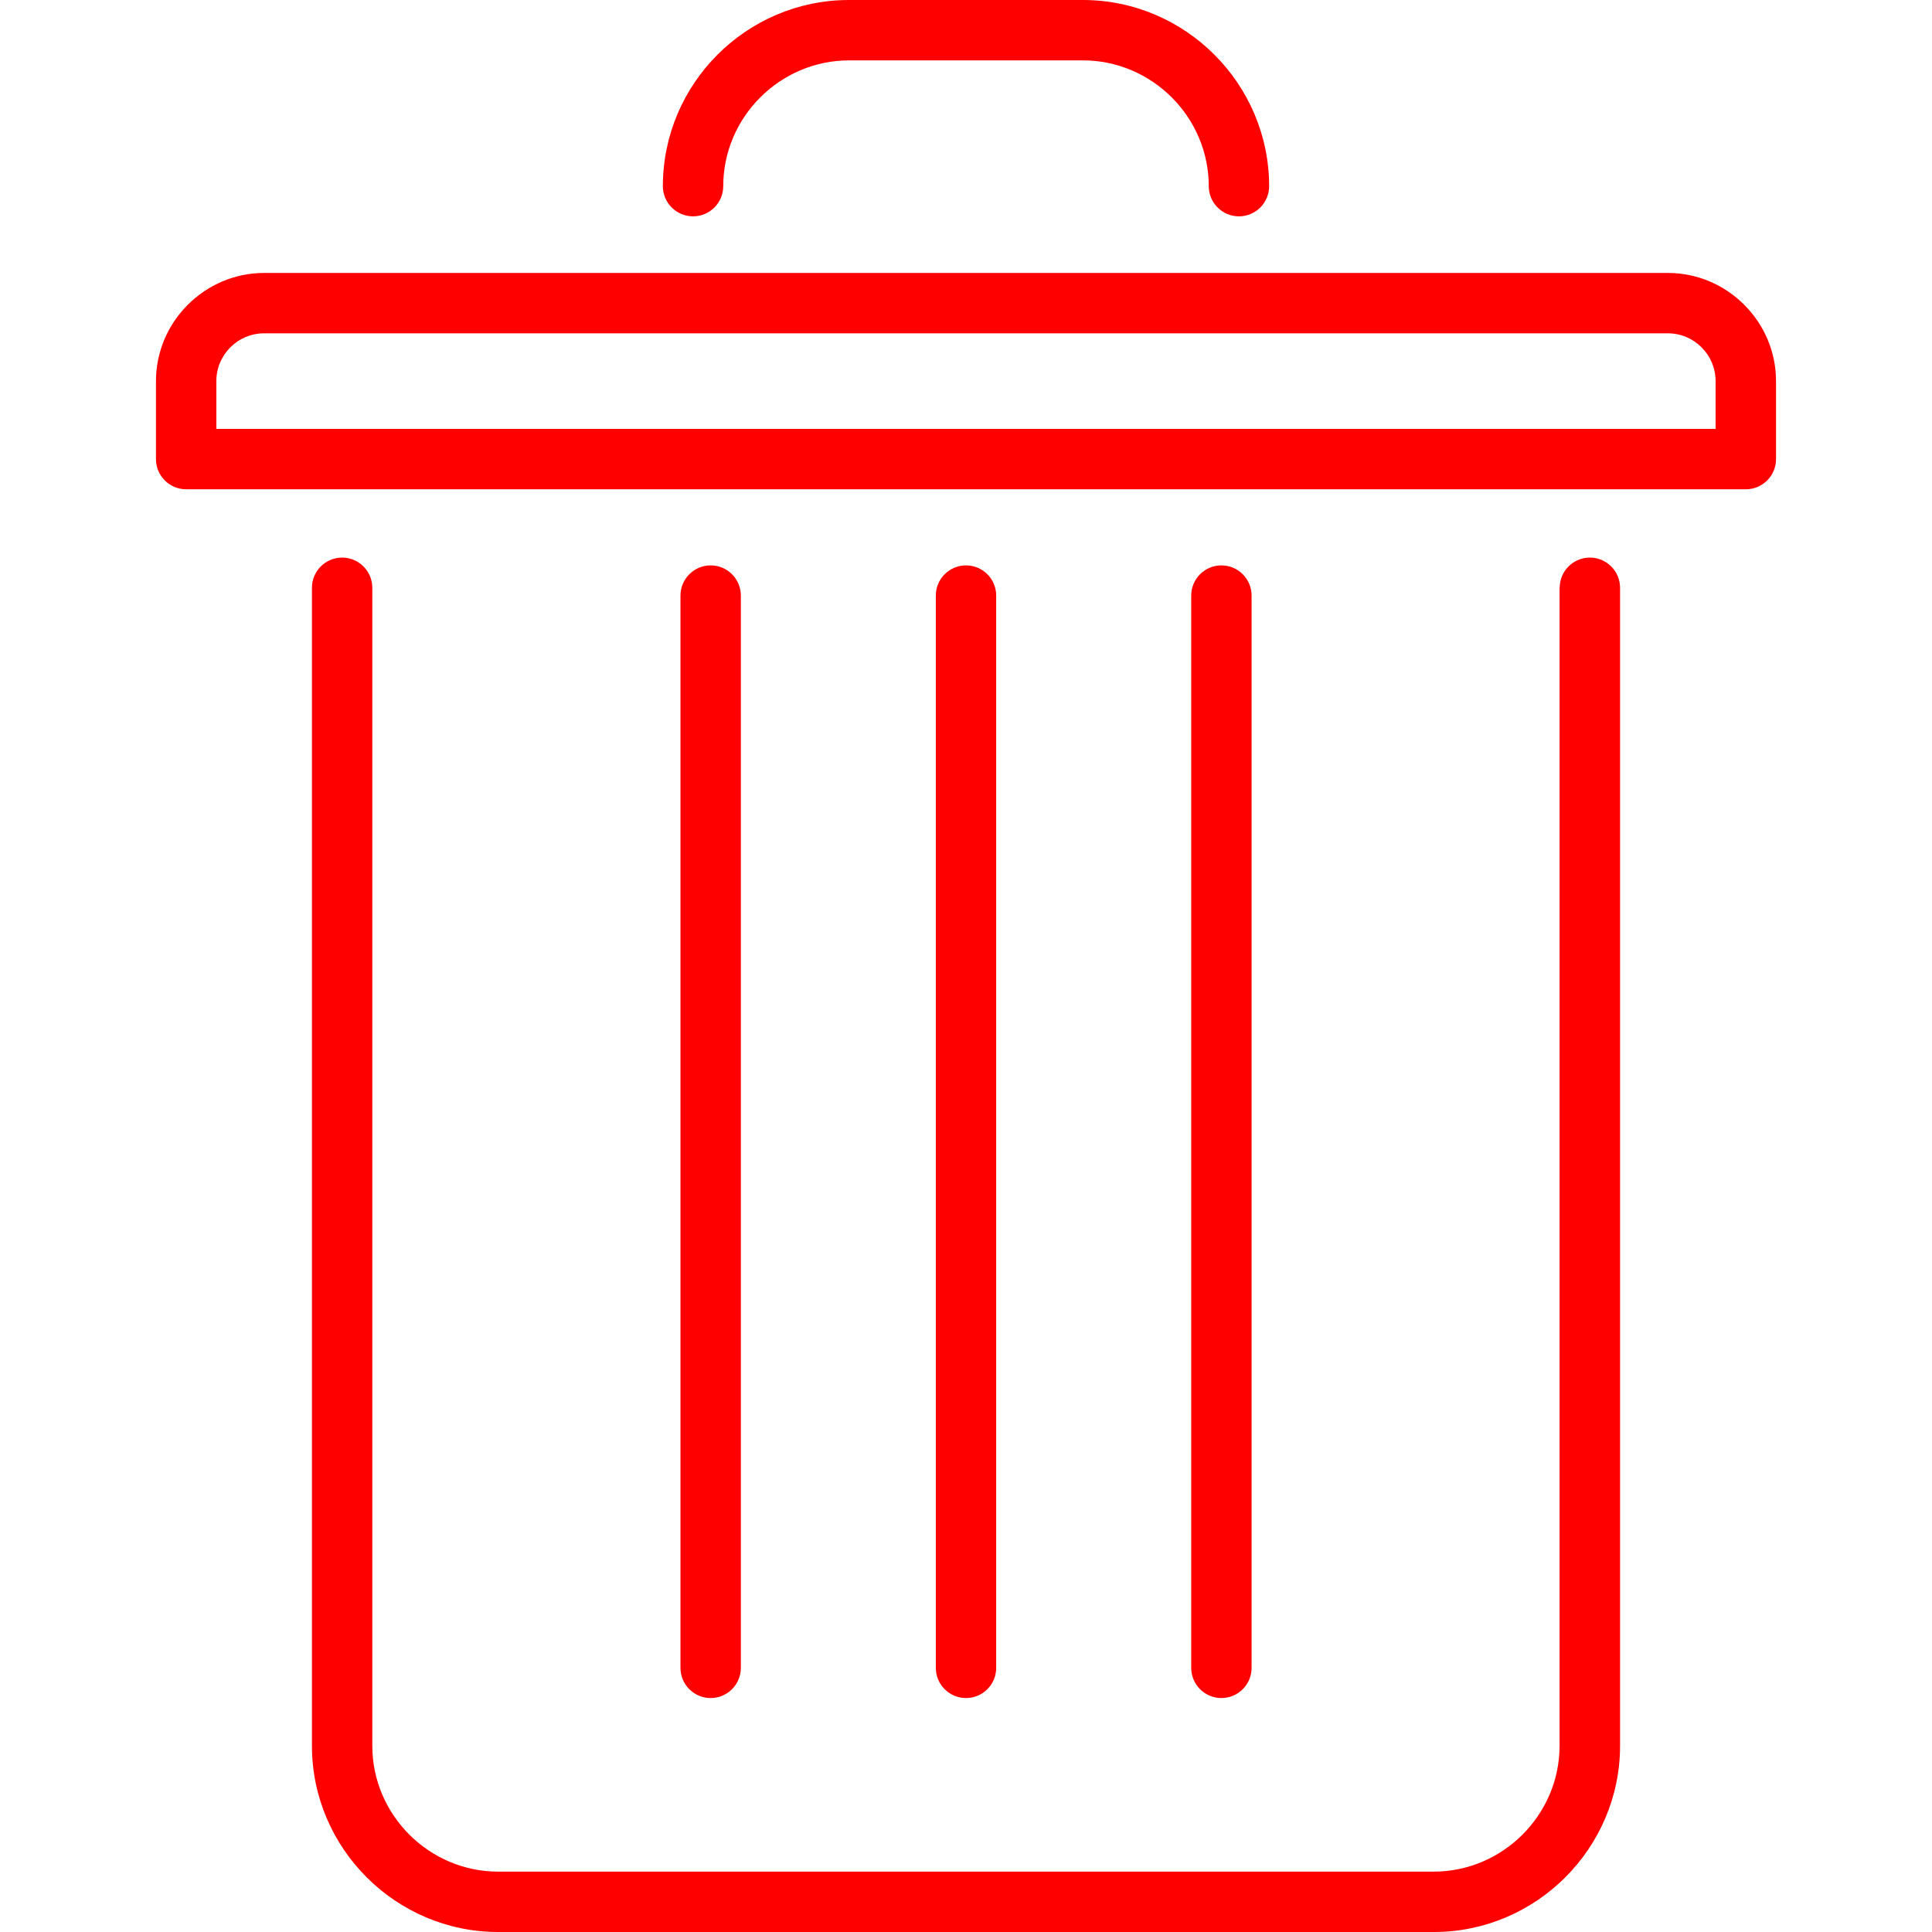
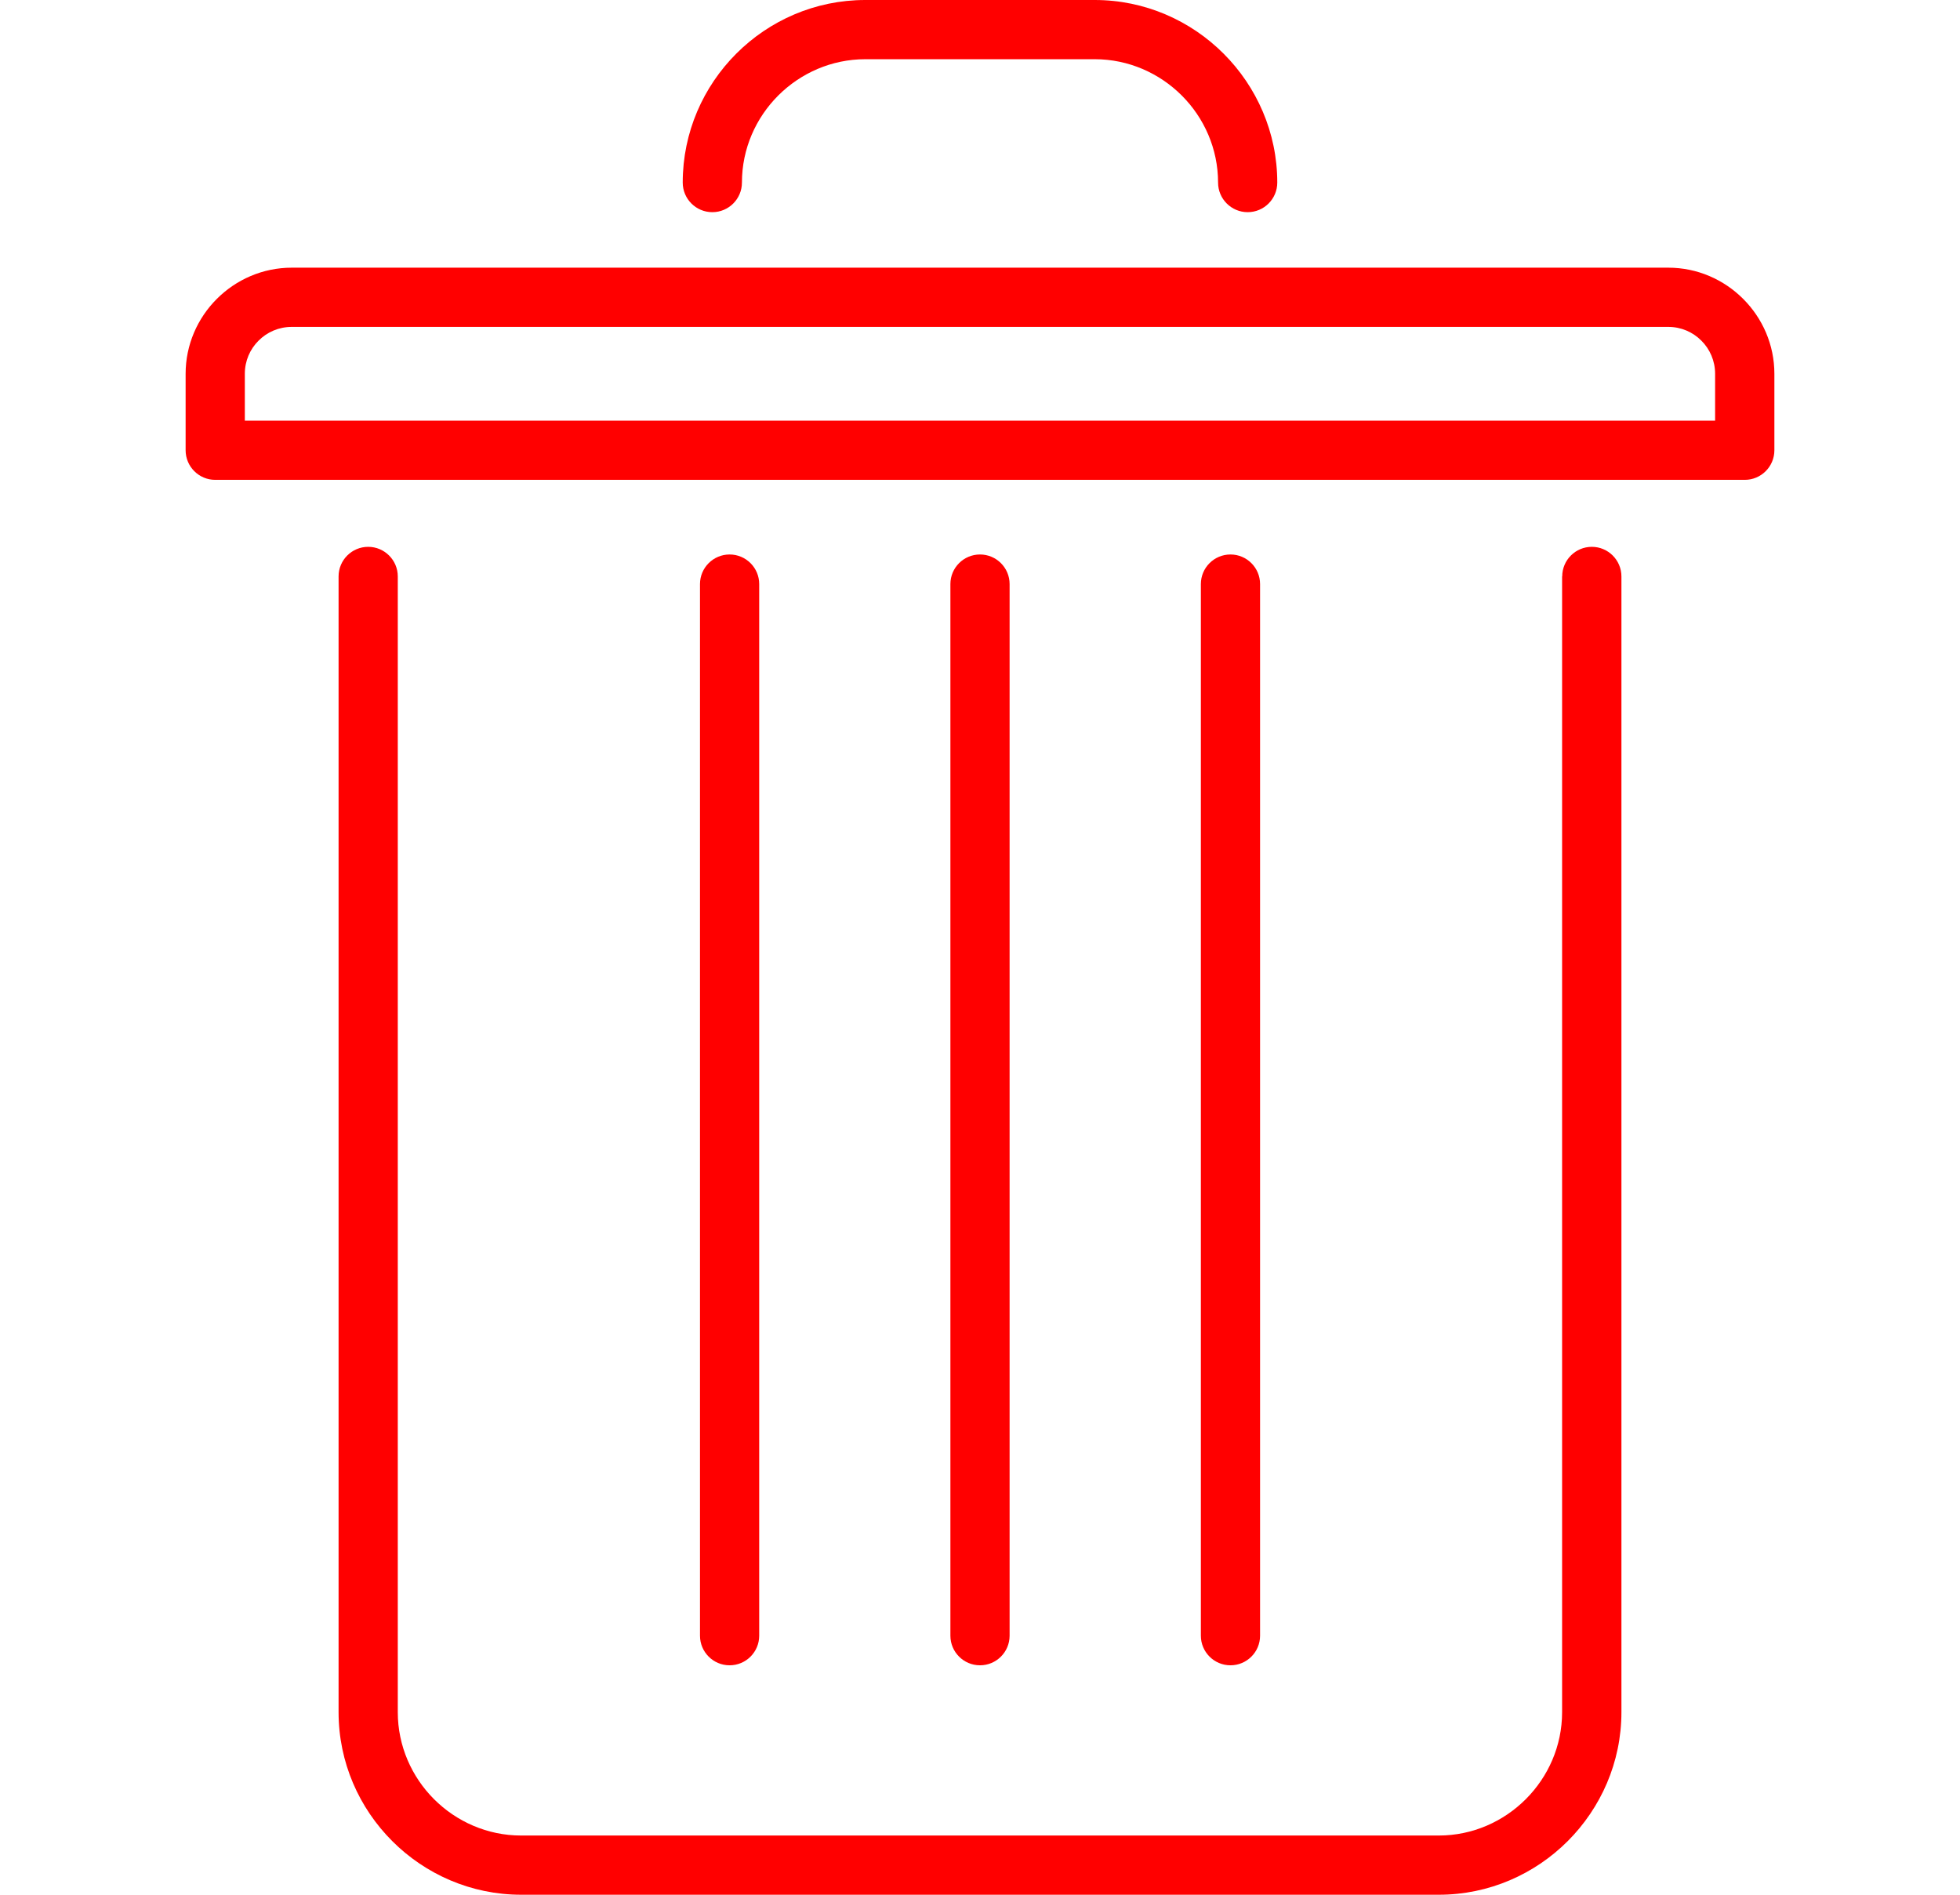
- <svg xmlns="http://www.w3.org/2000/svg" version="1.1" id="Capa_1" x="0px" y="0px" width="30px" height="30px" viewBox="0 0 729.837 729.838" style="enable-background:new 0 0 729.837 729.838;" xml:space="preserve">
+ <svg xmlns="http://www.w3.org/2000/svg" version="1.1" id="Capa_1" x="0px" y="0px" width="30px" height="29px" viewBox="0 0 729.837 729.838" style="enable-background:new 0 0 729.837 729.838;" xml:space="preserve">
  <g>
    <g>
      <g>
        <path style="fill:red;" d="M589.193,222.04c0-6.296,5.106-11.404,11.402-11.404S612,215.767,612,222.04v437.476c0,19.314-7.936,36.896-20.67,49.653     c-12.733,12.734-30.339,20.669-49.653,20.669H188.162c-19.315,0-36.943-7.935-49.654-20.669     c-12.734-12.734-20.669-30.313-20.669-49.653V222.04c0-6.296,5.108-11.404,11.403-11.404c6.296,0,11.404,5.131,11.404,11.404     v437.476c0,13.02,5.37,24.922,13.97,33.521c8.6,8.601,20.503,13.993,33.522,13.993h353.517c13.019,0,24.896-5.394,33.498-13.993     c8.624-8.624,13.992-20.503,13.992-33.498V222.04H589.193z" />
        <path style="fill:red;" d="M279.866,630.056c0,6.296-5.108,11.403-11.404,11.403s-11.404-5.107-11.404-11.403v-405.07     c0-6.296,5.108-11.404,11.404-11.404s11.404,5.108,11.404,11.404V630.056z" />
        <path style="fill:red;" d="M376.323,630.056c0,6.296-5.107,11.403-11.403,11.403s-11.404-5.107-11.404-11.403v-405.07     c0-6.296,5.108-11.404,11.404-11.404s11.403,5.108,11.403,11.404V630.056z" />
        <path style="fill:red;" d="M472.803,630.056c0,6.296-5.106,11.403-11.402,11.403c-6.297,0-11.404-5.107-11.404-11.403v-405.07     c0-6.296,5.107-11.404,11.404-11.404c6.296,0,11.402,5.108,11.402,11.404V630.056L472.803,630.056z" />
        <path style="fill:red;" d="M273.214,70.323c0,6.296-5.108,11.404-11.404,11.404c-6.295,0-11.403-5.108-11.403-11.404     c0-19.363,7.911-36.943,20.646-49.677C283.787,7.911,301.368,0,320.73,0h88.379c19.339,0,36.92,7.935,49.652,20.669     c12.734,12.734,20.67,30.362,20.67,49.654c0,6.296-5.107,11.404-11.403,11.404s-11.403-5.108-11.403-11.404     c0-13.019-5.369-24.922-13.97-33.522c-8.602-8.601-20.503-13.994-33.522-13.994h-88.378c-13.043,0-24.922,5.369-33.546,13.97     C278.583,45.401,273.214,57.28,273.214,70.323z" />
        <path style="fill:red;" d="M99.782,103.108h530.273c11.189,0,21.405,4.585,28.818,11.998l0.047,0.048c7.413,7.412,11.998,17.628,11.998,28.818     v29.46c0,6.295-5.108,11.403-11.404,11.403h-0.309H70.323c-6.296,0-11.404-5.108-11.404-11.403v-0.285v-29.175     c0-11.166,4.585-21.406,11.998-28.818l0.048-0.048C78.377,107.694,88.616,103.108,99.782,103.108L99.782,103.108z      M630.056,125.916H99.782c-4.965,0-9.503,2.02-12.734,5.274L87,131.238c-3.255,3.23-5.274,7.745-5.274,12.734v18.056h566.361     v-18.056c0-4.965-2.02-9.503-5.273-12.734l-0.049-0.048C639.536,127.936,635.021,125.916,630.056,125.916z" />
      </g>
    </g>
  </g>
  <g>
</g>
  <g>
</g>
  <g>
</g>
  <g>
</g>
  <g>
</g>
  <g>
</g>
  <g>
</g>
  <g>
</g>
  <g>
</g>
  <g>
</g>
  <g>
</g>
  <g>
</g>
  <g>
</g>
  <g>
</g>
  <g>
</g>
</svg>
